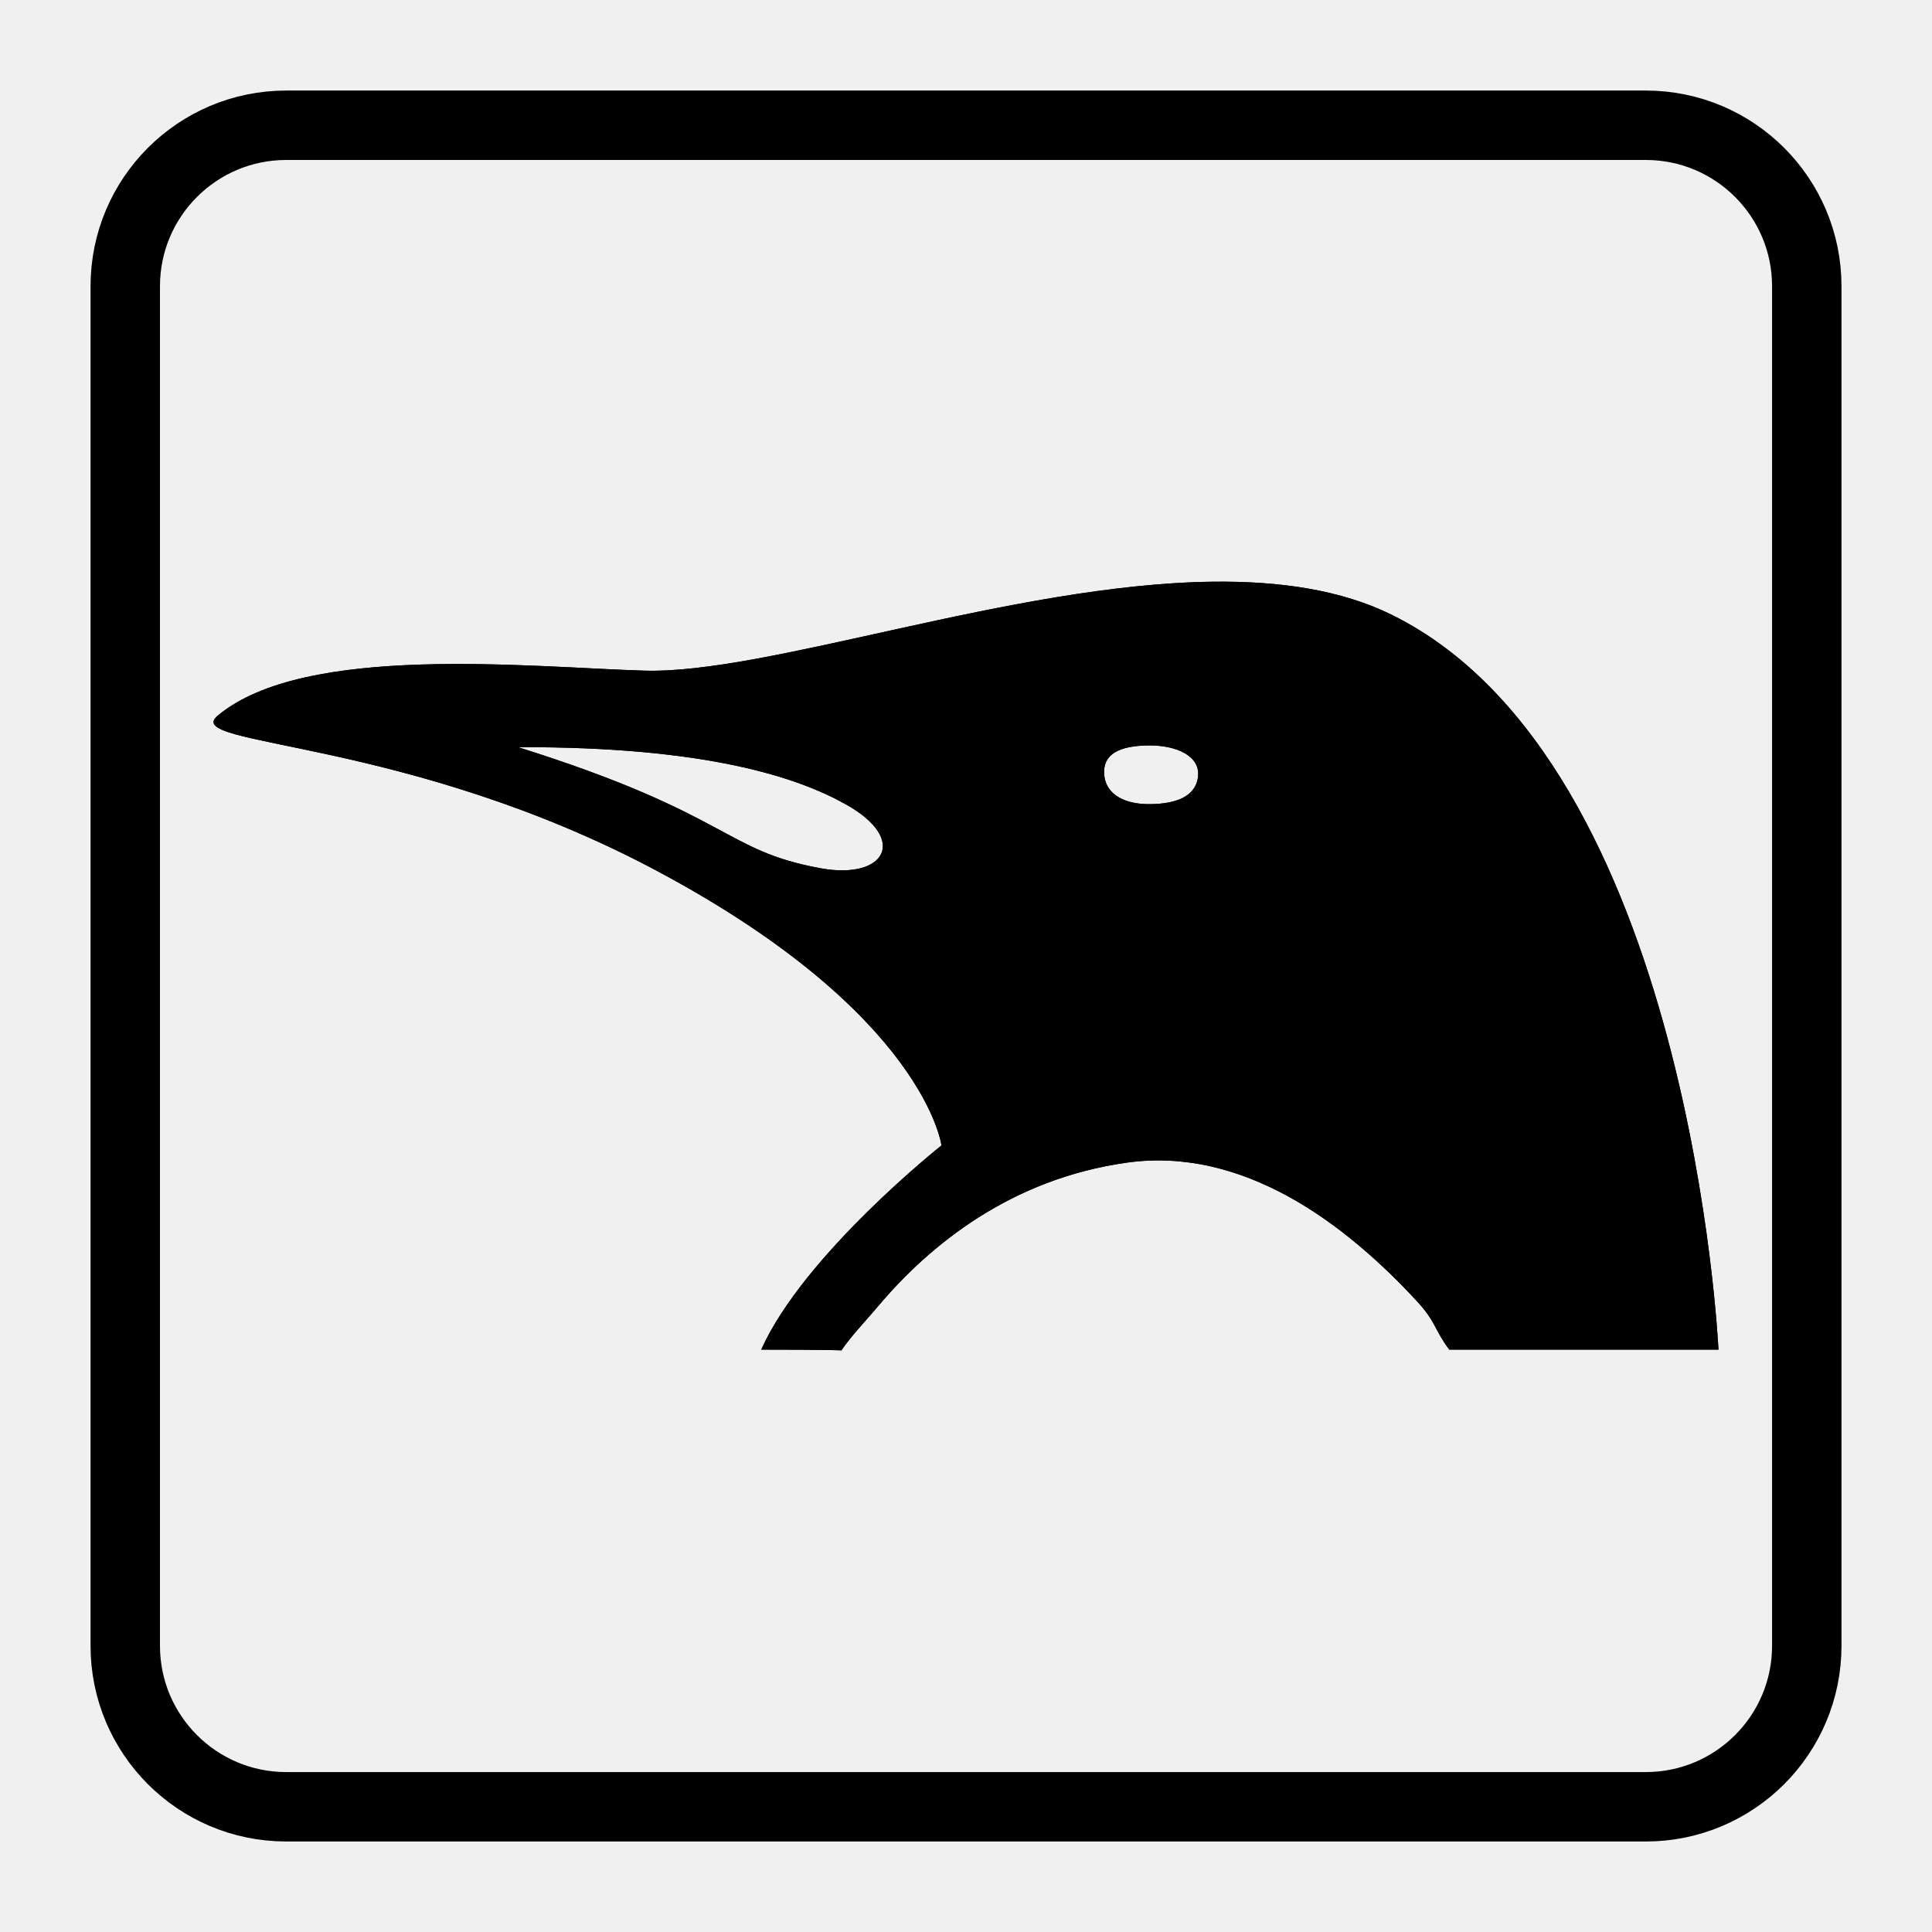
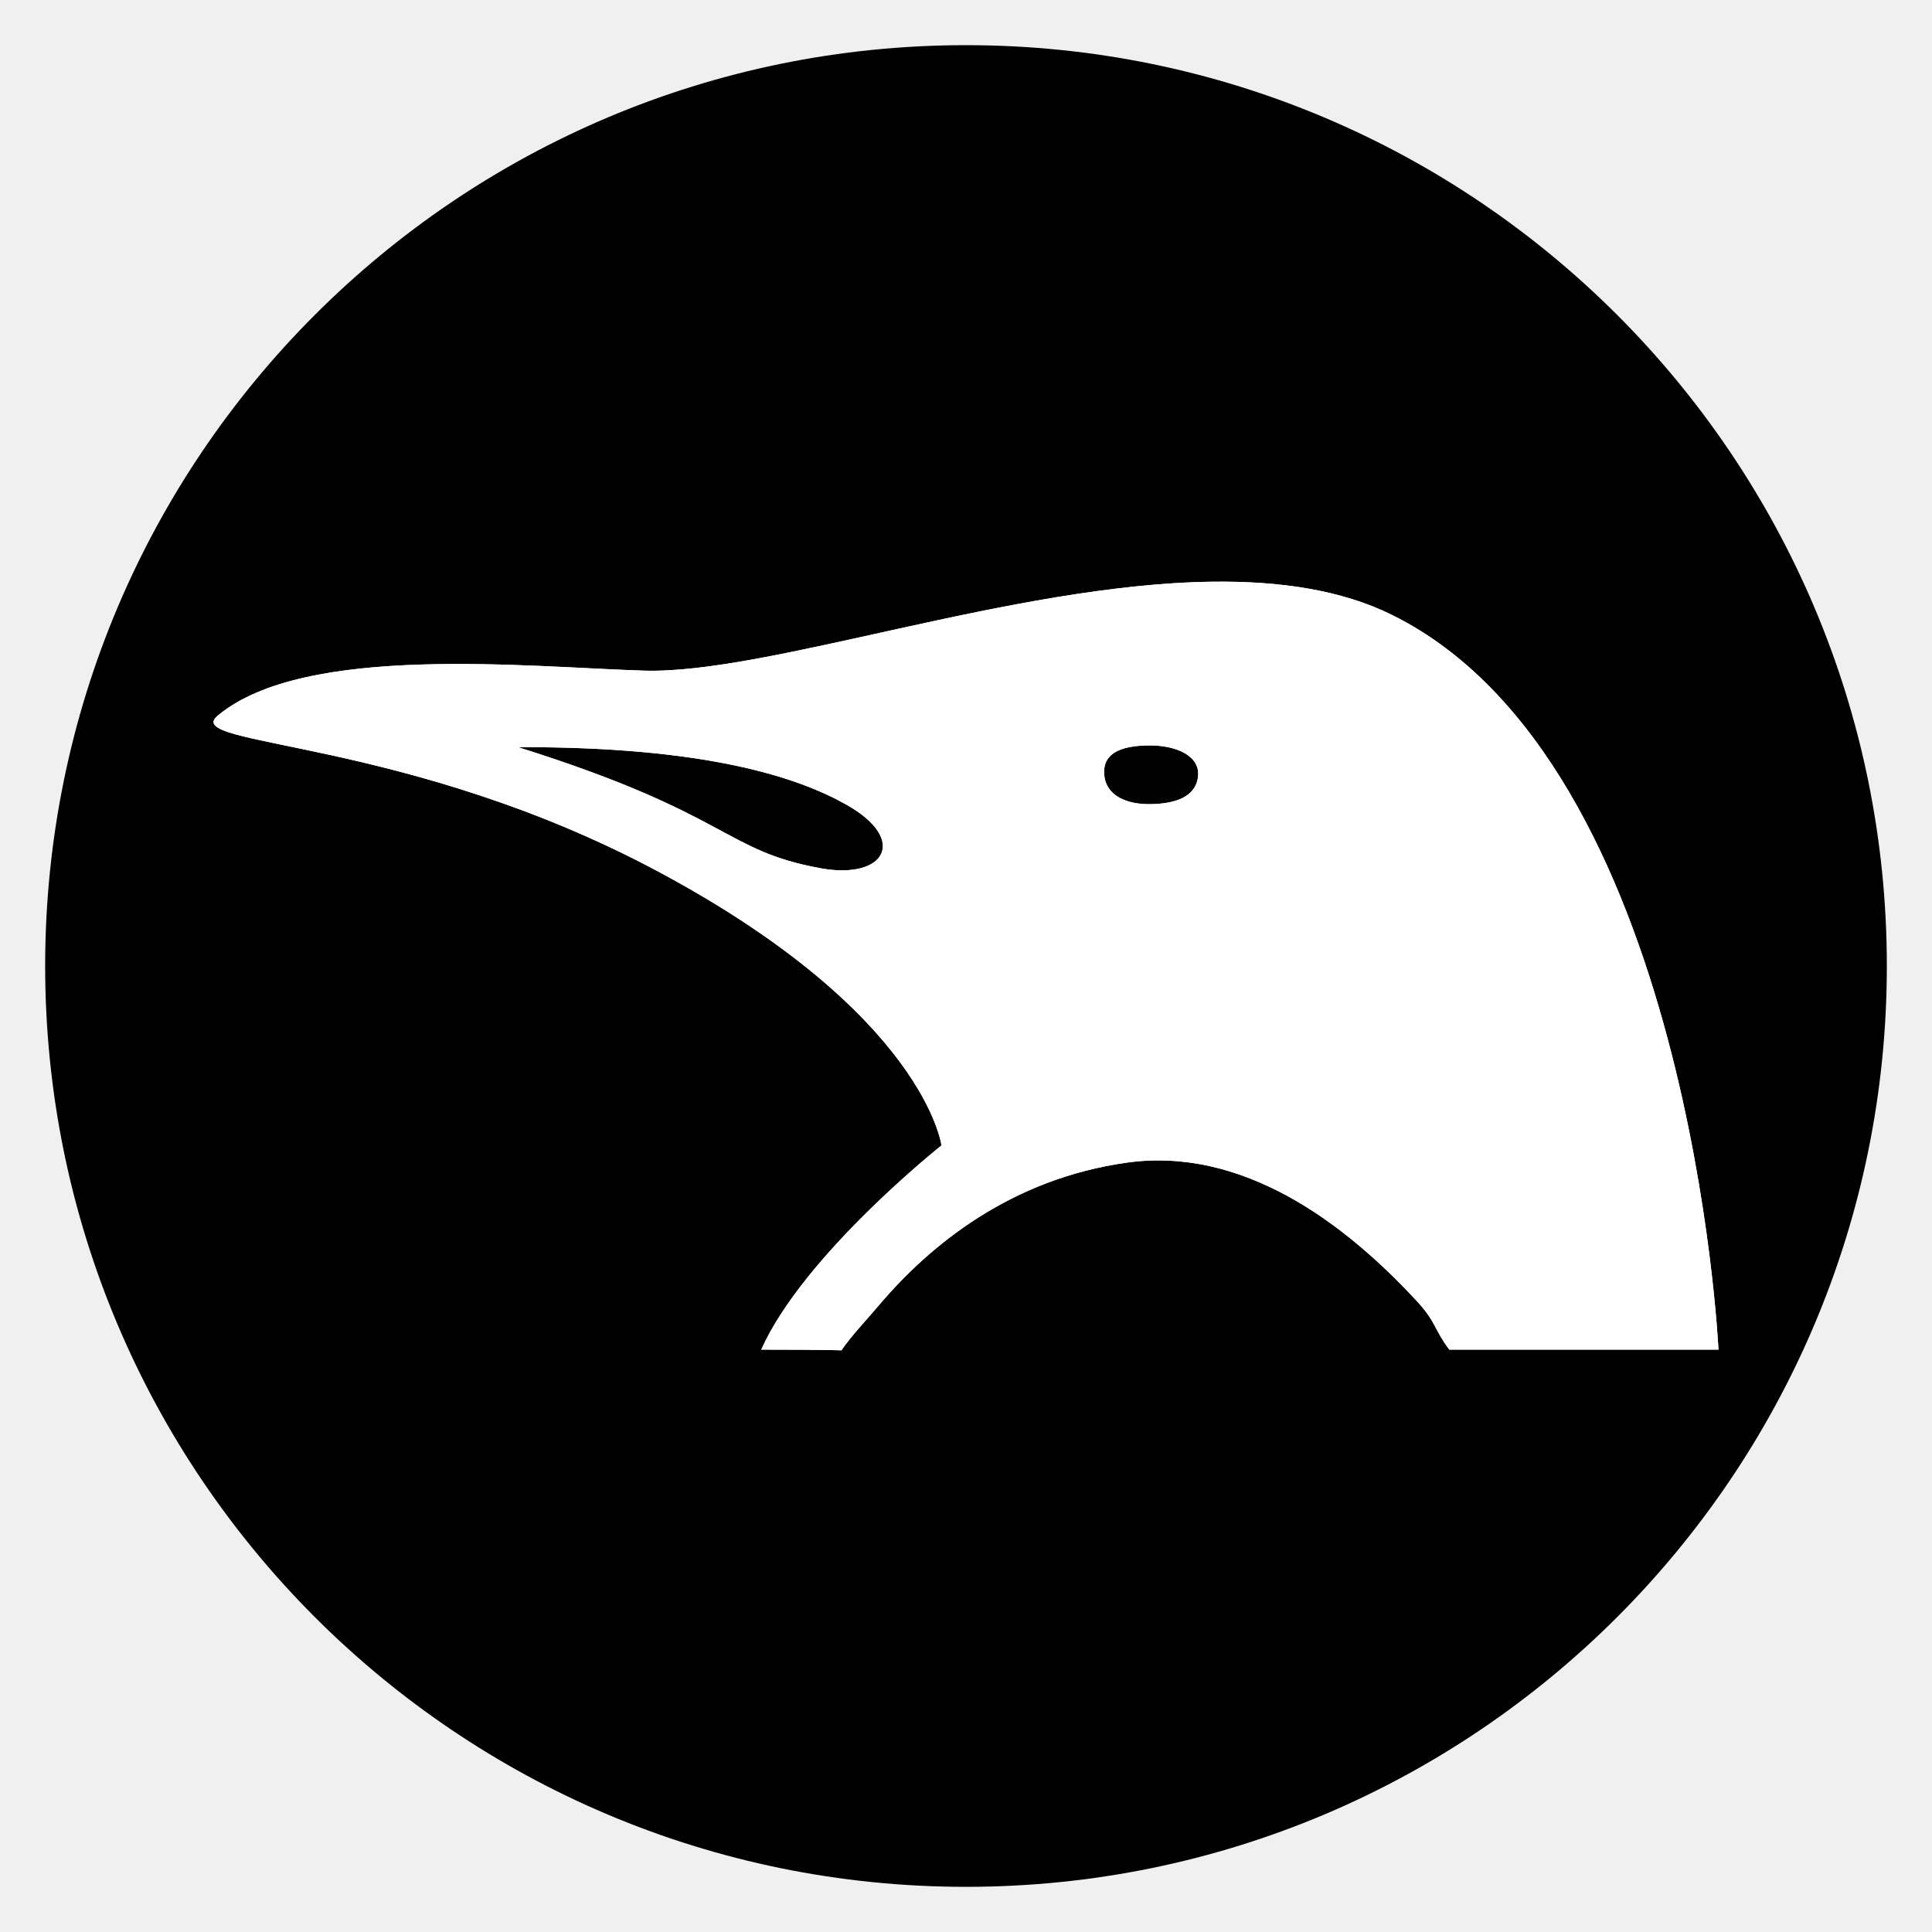
<svg xmlns="http://www.w3.org/2000/svg" xmlns:xlink="http://www.w3.org/1999/xlink" height="48" width="48" version="1.1" id="svg16">
  <defs id="defs16" />
  <linearGradient id="c" gradientUnits="userSpaceOnUse" x1="10" x2="34" xlink:href="#a" y1="10" y2="34" gradientTransform="translate(-43.05682,0.063072)" />
  <linearGradient id="d" gradientUnits="userSpaceOnUse" x2="0" y1="20" y2="44">
    <stop offset="0" stop-color="#eff0f1" id="stop1" />
    <stop offset="1" stop-color="#bdc3c7" id="stop2" />
  </linearGradient>
  <linearGradient id="b" gradientTransform="matrix(1 0 0 1.08333 0 -6.84)" gradientUnits="userSpaceOnUse" x2="0" y1="12" y2="32">
    <stop offset="0" stop-color="#9559b6" id="stop3" />
    <stop offset="1" stop-color="#8e44ad" id="stop4" />
  </linearGradient>
  <linearGradient id="a" gradientTransform="translate(384.57 500.8)" gradientUnits="userSpaceOnUse" x1="10" x2="15" y1="36" y2="41">
    <stop offset="0" stop-color="#292c2f" id="stop5" />
    <stop offset="1" stop-opacity="0" id="stop6" />
  </linearGradient>
  <linearGradient id="e" gradientTransform="translate(14.1 1)" gradientUnits="userSpaceOnUse" x1="9.905" x2="14.905" xlink:href="#a" y1="36" y2="41" />
  <linearGradient id="f" gradientTransform="translate(0 1)" gradientUnits="userSpaceOnUse" x1="10" x2="15" xlink:href="#a" y1="36" y2="41" />
-   <g id="g10-3" transform="matrix(0.2625262,0,0,0.2527213,-14.50934,-11.49088)" style="fill:#000000;fill-opacity:1">
-     <path d="m 169.996,102.656 c -18.973,0.254 -42.086,9.11 -53.797,8.742 -10.793,-0.332 -32.105,-2.742 -40.34,4.438 -3.527,3.066 17.93,2.074 41.789,15.363 25.164,14.012 26.719,26.875 26.719,26.875 0,0 -13.035,10.738 -17.058,20.074 6.273,0 7.589,0.071 7.589,0.071 0.899,-1.379 2.266,-2.86 3.497,-4.371 1.23,-1.512 2.632,-3.047 4.21,-4.528 1.583,-1.476 3.344,-2.902 5.29,-4.183 0.976,-0.641 1.996,-1.246 3.062,-1.809 1.07,-0.562 2.184,-1.078 3.352,-1.539 1.164,-0.461 2.379,-0.867 3.644,-1.207 1.262,-0.34 2.578,-0.617 3.945,-0.816 1.368,-0.2 2.711,-0.258 4.032,-0.192 1.328,0.067 2.629,0.258 3.902,0.555 1.277,0.301 2.527,0.707 3.75,1.203 1.219,0.496 2.414,1.082 3.578,1.742 1.16,0.66 2.293,1.399 3.391,2.188 1.097,0.793 2.16,1.64 3.183,2.531 2.055,1.777 3.961,3.711 5.696,5.672 1.734,1.961 1.625,2.808 2.996,4.683 h 25.472 c 0,0 -2.582,-57.652 -30.878,-72.218 -4.829,-2.489 -10.696,-3.356 -17.024,-3.274 z m -5.902,16.094 c 2.418,0 4.84,0.984 4.543,3.148 -0.274,2.004 -2.285,2.571 -4.375,2.625 -2.426,0.067 -4.328,-0.859 -4.496,-2.886 -0.161,-1.953 1.308,-2.887 4.328,-2.887 z m -59.797,0.172 c 17.898,-0.067 26.535,3 31.047,5.637 5.965,3.488 3.64,7.398 -2.36,6.277 -9.332,-1.746 -8.507,-5.328 -28.687,-11.914 z" style="fill:#000000;fill-opacity:1;fill-rule:evenodd;stroke:none" id="path80-6" />
-     <path d="m 169.996,102.656 c -18.973,0.254 -42.086,9.11 -53.797,8.742 -10.793,-0.332 -32.105,-2.742 -40.34,4.438 -3.527,3.066 17.93,2.074 41.789,15.363 25.164,14.012 26.719,26.875 26.719,26.875 0,0 -13.035,10.738 -17.058,20.074 6.273,0 7.589,0.071 7.589,0.071 0.899,-1.379 2.266,-2.86 3.497,-4.371 1.23,-1.512 2.632,-3.047 4.21,-4.528 1.583,-1.476 3.344,-2.902 5.29,-4.183 0.976,-0.641 1.996,-1.246 3.062,-1.809 1.07,-0.562 2.184,-1.078 3.352,-1.539 1.164,-0.461 2.379,-0.867 3.644,-1.207 1.262,-0.34 2.578,-0.617 3.945,-0.816 1.368,-0.2 2.711,-0.258 4.032,-0.192 1.328,0.067 2.629,0.258 3.902,0.555 1.277,0.301 2.527,0.707 3.75,1.203 1.219,0.496 2.414,1.082 3.578,1.742 1.16,0.66 2.293,1.399 3.391,2.188 1.097,0.793 2.16,1.64 3.183,2.531 2.055,1.777 3.961,3.711 5.696,5.672 1.734,1.961 1.625,2.808 2.996,4.683 h 25.472 c 0,0 -2.582,-57.652 -30.878,-72.218 -4.829,-2.489 -10.696,-3.356 -17.024,-3.274 z m -5.902,16.094 c 2.418,0 4.84,0.984 4.543,3.148 -0.274,2.004 -2.285,2.571 -4.375,2.625 -2.426,0.067 -4.328,-0.859 -4.496,-2.886 -0.161,-1.953 1.308,-2.887 4.328,-2.887 z m -59.797,0.172 c 17.898,-0.067 26.535,3 31.047,5.637 5.965,3.488 3.64,7.398 -2.36,6.277 -9.332,-1.746 -8.507,-5.328 -28.687,-11.914 z" style="fill:#000000;fill-opacity:1;fill-rule:evenodd;stroke:none" id="path82-7" />
+   <circle style="fill:#000000;stroke:#000000;stroke-width:1.102" id="path1" cx="24" cy="24" r="22.327" />
+   <g id="g10-3" transform="matrix(0.2625262,0,0,0.2527213,-14.50934,-11.49088)" style="fill:#ffffff;fill-opacity:1">
+     <path d="m 169.996,102.656 c -18.973,0.254 -42.086,9.11 -53.797,8.742 -10.793,-0.332 -32.105,-2.742 -40.34,4.438 -3.527,3.066 17.93,2.074 41.789,15.363 25.164,14.012 26.719,26.875 26.719,26.875 0,0 -13.035,10.738 -17.058,20.074 6.273,0 7.589,0.071 7.589,0.071 0.899,-1.379 2.266,-2.86 3.497,-4.371 1.23,-1.512 2.632,-3.047 4.21,-4.528 1.583,-1.476 3.344,-2.902 5.29,-4.183 0.976,-0.641 1.996,-1.246 3.062,-1.809 1.07,-0.562 2.184,-1.078 3.352,-1.539 1.164,-0.461 2.379,-0.867 3.644,-1.207 1.262,-0.34 2.578,-0.617 3.945,-0.816 1.368,-0.2 2.711,-0.258 4.032,-0.192 1.328,0.067 2.629,0.258 3.902,0.555 1.277,0.301 2.527,0.707 3.75,1.203 1.219,0.496 2.414,1.082 3.578,1.742 1.16,0.66 2.293,1.399 3.391,2.188 1.097,0.793 2.16,1.64 3.183,2.531 2.055,1.777 3.961,3.711 5.696,5.672 1.734,1.961 1.625,2.808 2.996,4.683 h 25.472 c 0,0 -2.582,-57.652 -30.878,-72.218 -4.829,-2.489 -10.696,-3.356 -17.024,-3.274 z m -5.902,16.094 c 2.418,0 4.84,0.984 4.543,3.148 -0.274,2.004 -2.285,2.571 -4.375,2.625 -2.426,0.067 -4.328,-0.859 -4.496,-2.886 -0.161,-1.953 1.308,-2.887 4.328,-2.887 z m -59.797,0.172 c 17.898,-0.067 26.535,3 31.047,5.637 5.965,3.488 3.64,7.398 -2.36,6.277 -9.332,-1.746 -8.507,-5.328 -28.687,-11.914 z" style="fill:#ffffff;fill-opacity:1;fill-rule:evenodd;stroke:none" id="path80-6" />
+     <path d="m 169.996,102.656 c -18.973,0.254 -42.086,9.11 -53.797,8.742 -10.793,-0.332 -32.105,-2.742 -40.34,4.438 -3.527,3.066 17.93,2.074 41.789,15.363 25.164,14.012 26.719,26.875 26.719,26.875 0,0 -13.035,10.738 -17.058,20.074 6.273,0 7.589,0.071 7.589,0.071 0.899,-1.379 2.266,-2.86 3.497,-4.371 1.23,-1.512 2.632,-3.047 4.21,-4.528 1.583,-1.476 3.344,-2.902 5.29,-4.183 0.976,-0.641 1.996,-1.246 3.062,-1.809 1.07,-0.562 2.184,-1.078 3.352,-1.539 1.164,-0.461 2.379,-0.867 3.644,-1.207 1.262,-0.34 2.578,-0.617 3.945,-0.816 1.368,-0.2 2.711,-0.258 4.032,-0.192 1.328,0.067 2.629,0.258 3.902,0.555 1.277,0.301 2.527,0.707 3.75,1.203 1.219,0.496 2.414,1.082 3.578,1.742 1.16,0.66 2.293,1.399 3.391,2.188 1.097,0.793 2.16,1.64 3.183,2.531 2.055,1.777 3.961,3.711 5.696,5.672 1.734,1.961 1.625,2.808 2.996,4.683 h 25.472 c 0,0 -2.582,-57.652 -30.878,-72.218 -4.829,-2.489 -10.696,-3.356 -17.024,-3.274 z m -5.902,16.094 c 2.418,0 4.84,0.984 4.543,3.148 -0.274,2.004 -2.285,2.571 -4.375,2.625 -2.426,0.067 -4.328,-0.859 -4.496,-2.886 -0.161,-1.953 1.308,-2.887 4.328,-2.887 z m -59.797,0.172 c 17.898,-0.067 26.535,3 31.047,5.637 5.965,3.488 3.64,7.398 -2.36,6.277 -9.332,-1.746 -8.507,-5.328 -28.687,-11.914 z" style="fill:#ffffff;fill-opacity:1;fill-rule:evenodd;stroke:none" id="path82-7" />
  </g>
-   <rect style="fill:none;stroke:#000000;stroke-width:1.725;stroke-dasharray:none" id="rect1" width="41.777" height="41.777" x="3.112" y="3.112" ry="4" rx="4" />
</svg>
